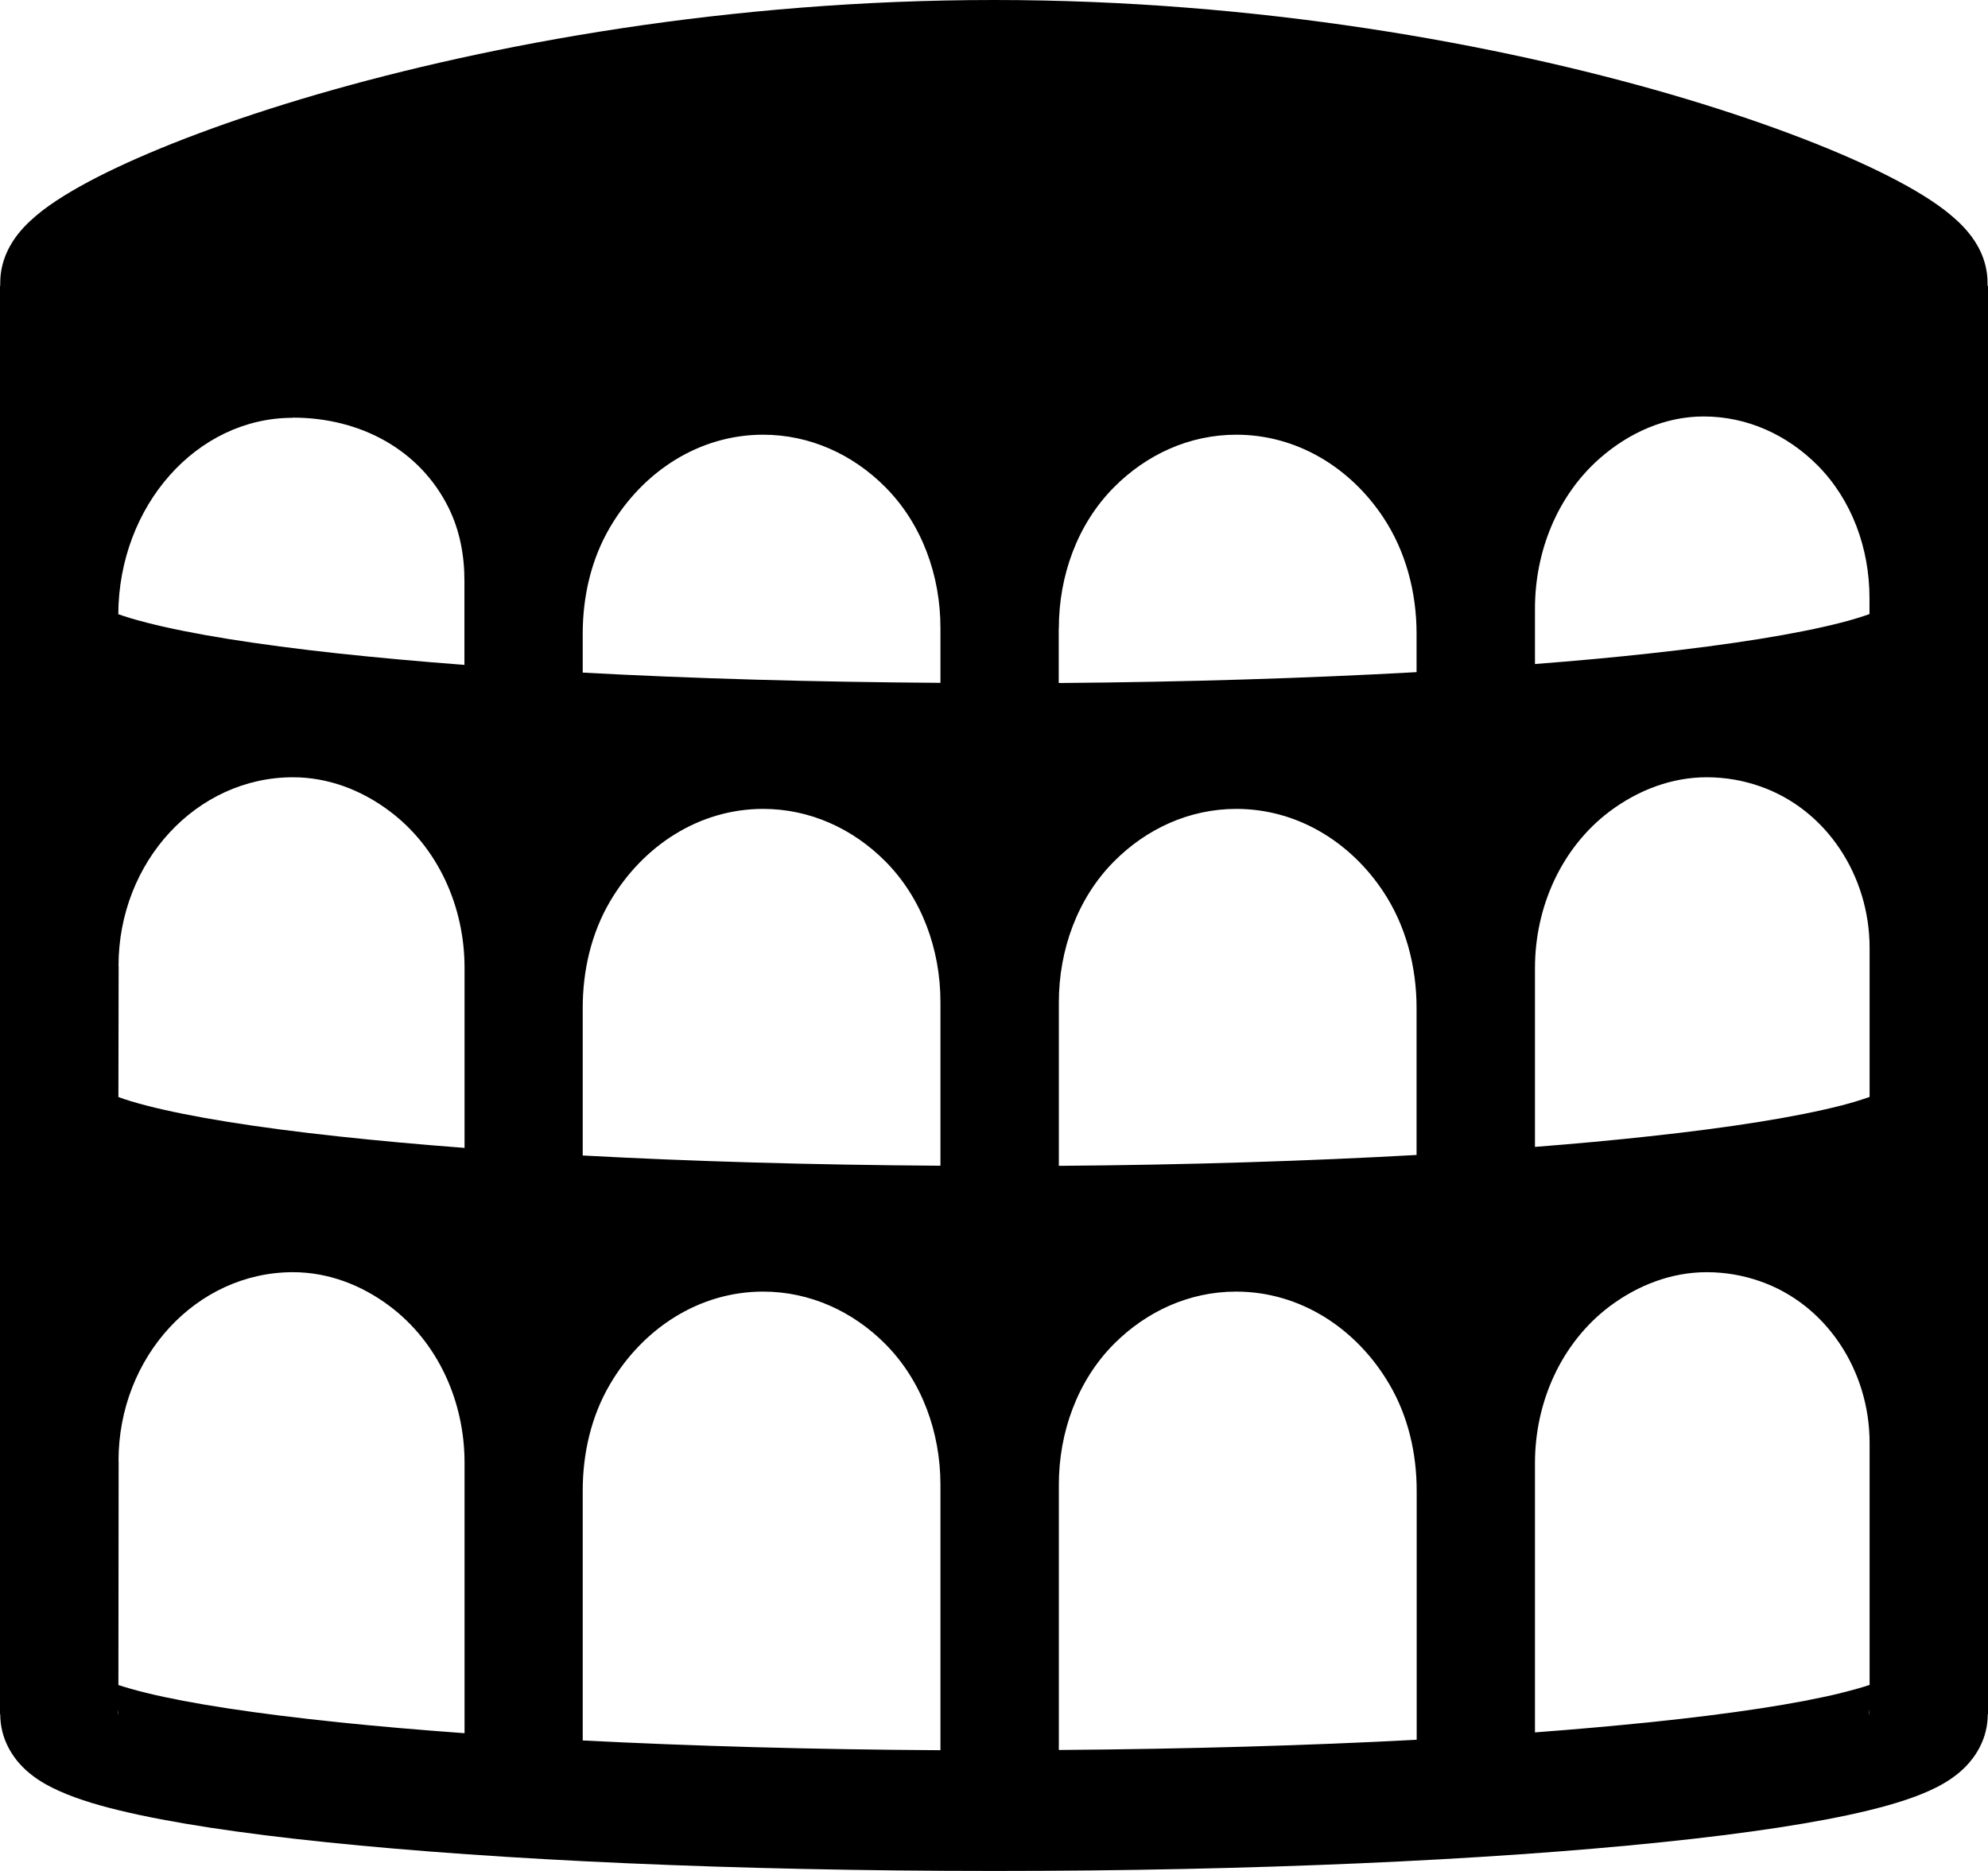
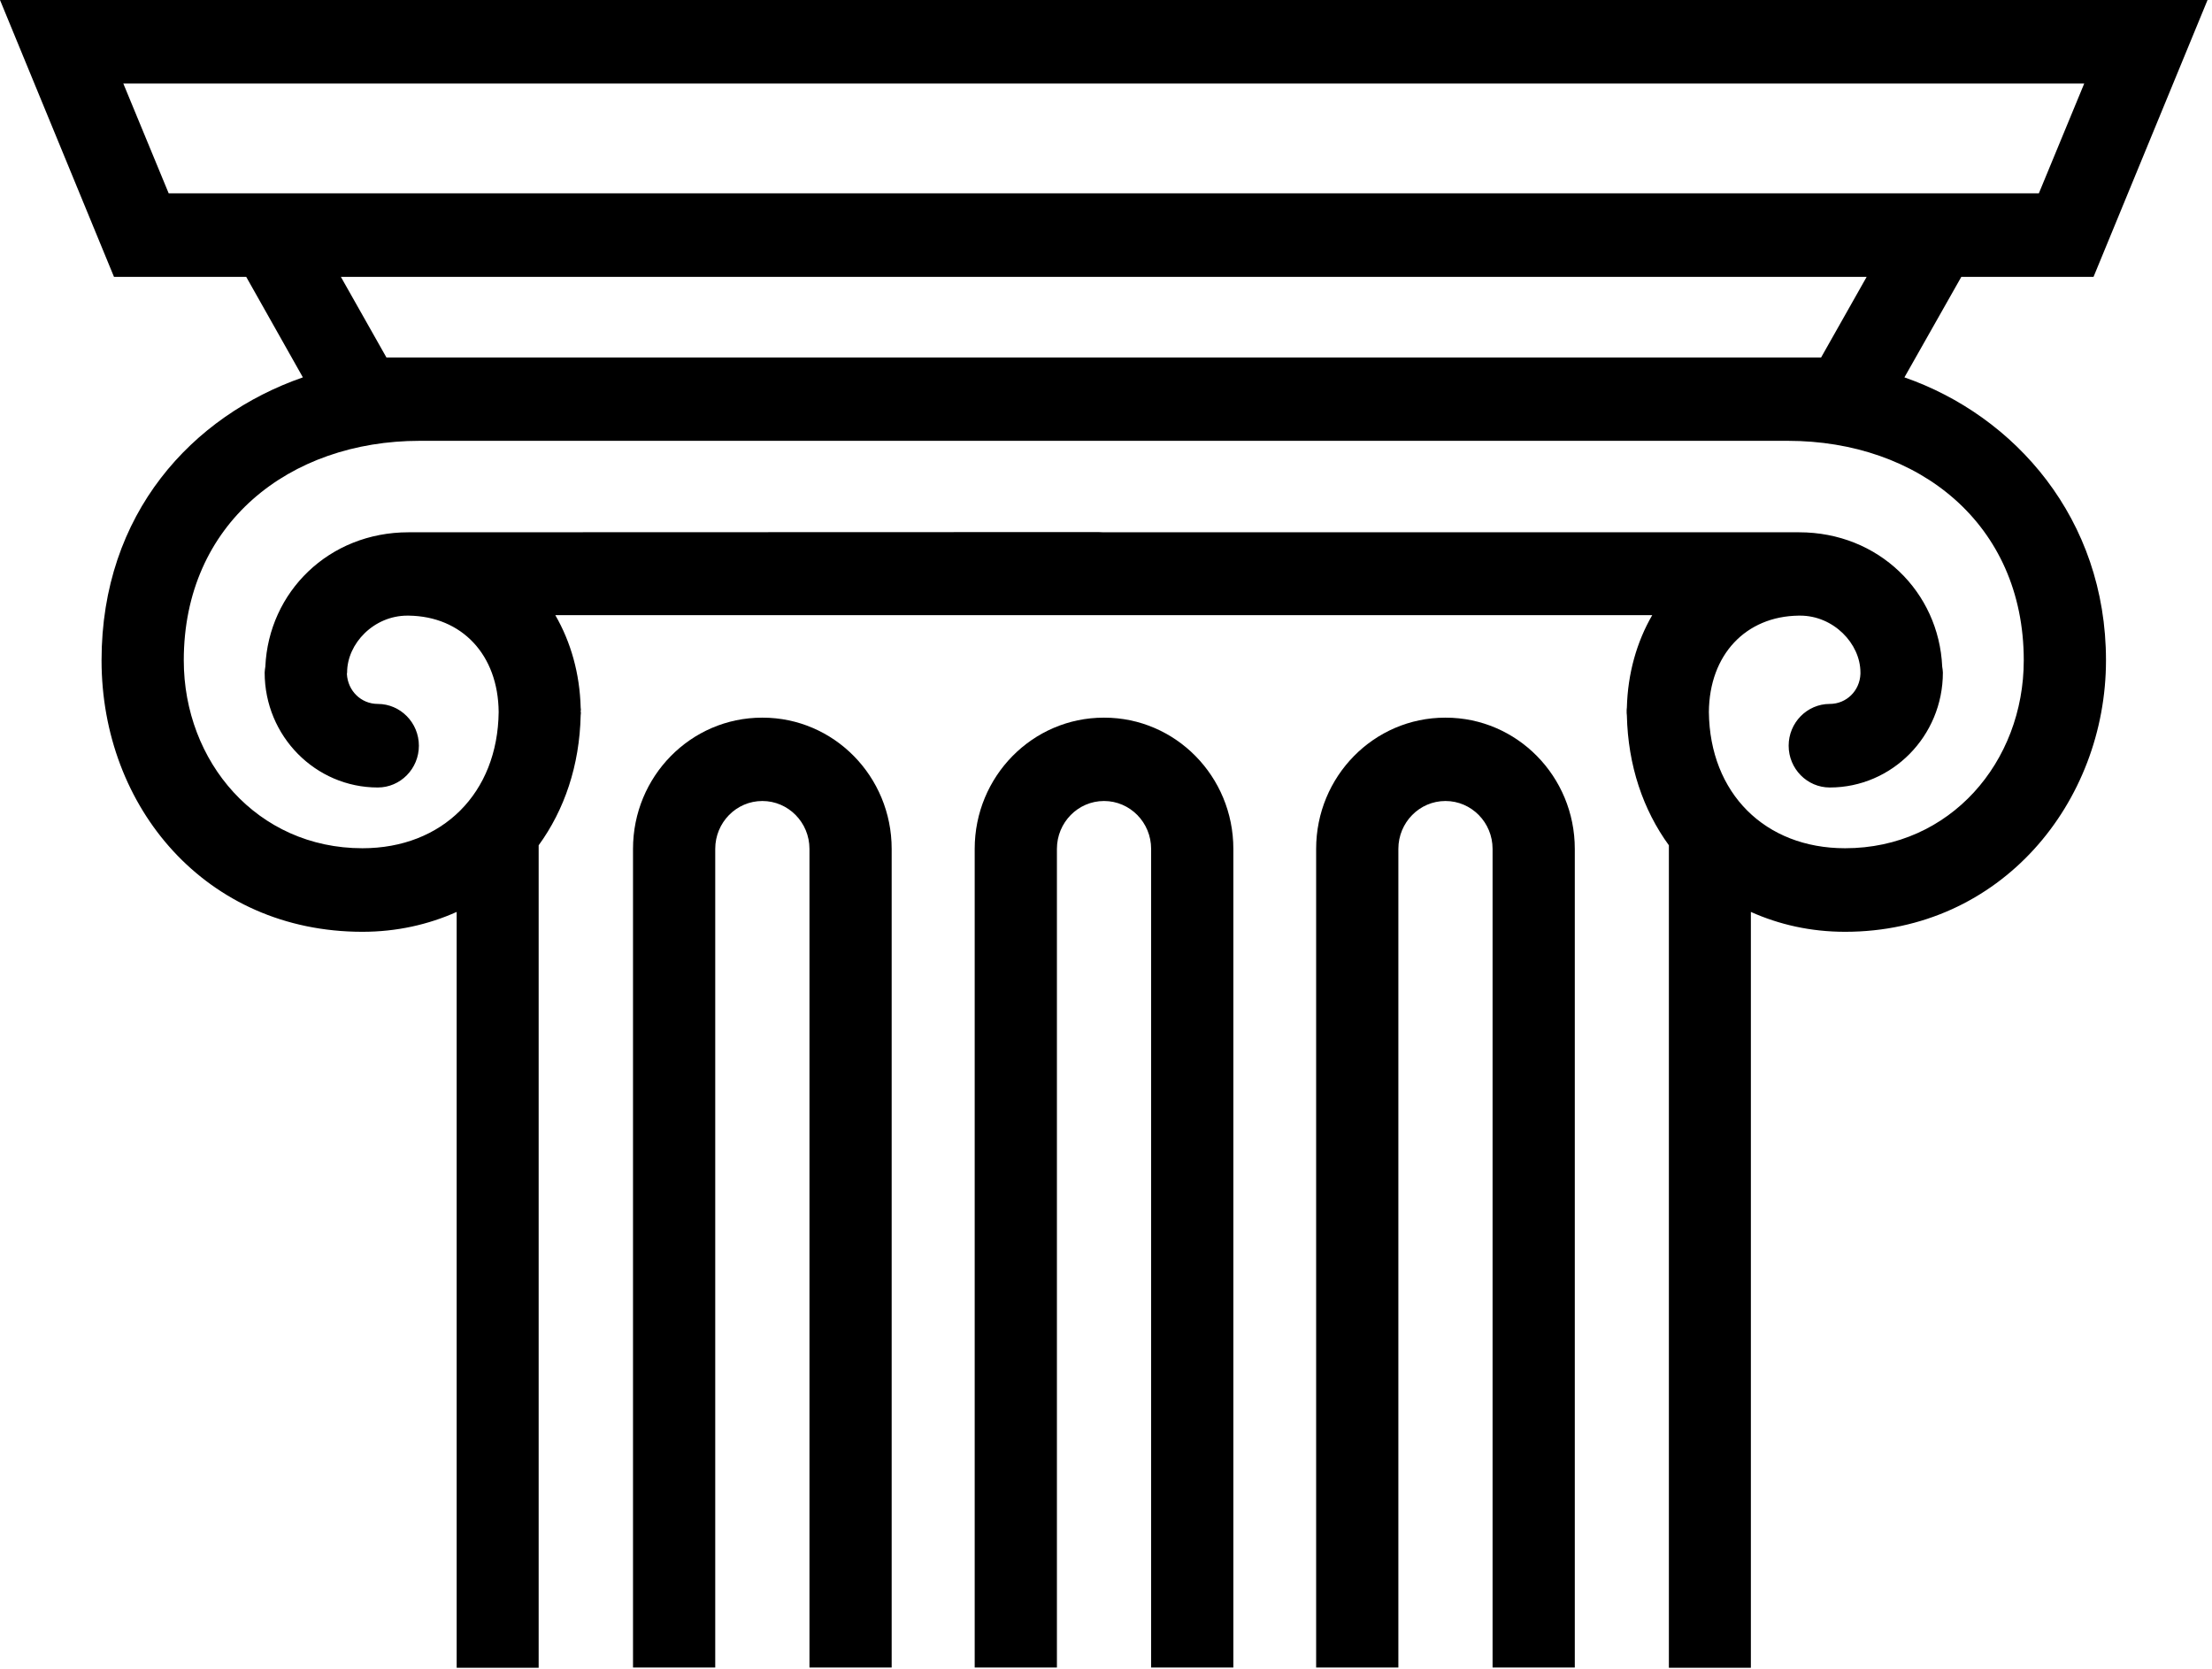
- <svg xmlns="http://www.w3.org/2000/svg" viewBox="0 0 34 32">
-   <path d="M33.992 4.889C33.992 4.876 33.992 4.864 33.992 4.852V4.835C33.992 4.433 33.796 4.141 33.684 4.001C33.557 3.84 33.403 3.706 33.261 3.596C32.974 3.375 32.594 3.157 32.161 2.944C31.285 2.514 30.059 2.048 28.574 1.614C25.604 0.751 21.515 -0 16.998 -0C12.48 -0 8.39 0.751 5.418 1.616C3.935 2.048 2.707 2.517 1.831 2.946C1.398 3.159 1.018 3.378 0.73 3.598C0.589 3.708 0.435 3.842 0.308 4.003C0.2 4.141 0.004 4.433 0.004 4.835C0.004 4.837 0.004 4.841 0.004 4.843C0.004 4.845 0.004 4.85 0.004 4.852C0.004 4.864 0.004 4.876 0.004 4.889H0V29.318H0.004C0.004 29.745 0.218 30.049 0.384 30.218C0.548 30.385 0.736 30.497 0.892 30.575C1.208 30.734 1.608 30.86 2.037 30.963C2.911 31.176 4.135 31.36 5.596 31.51C8.531 31.814 12.563 32 17 32C21.437 32 25.467 31.814 28.404 31.51C29.865 31.36 31.089 31.176 31.963 30.963C32.392 30.858 32.792 30.734 33.108 30.575C33.264 30.497 33.452 30.383 33.615 30.218C33.781 30.049 33.996 29.745 33.996 29.318H34V4.889H33.996H33.992ZM18.109 19.936V17.147C18.109 16.249 18.426 15.365 19.051 14.735C19.606 14.176 20.34 13.835 21.145 13.835C22.171 13.835 23.081 14.386 23.652 15.241C24.042 15.825 24.227 16.529 24.227 17.238V19.754C22.373 19.858 20.304 19.924 18.107 19.94L18.109 19.936ZM18.109 10.746C18.109 9.848 18.426 8.964 19.051 8.335C19.606 7.775 20.34 7.435 21.145 7.435C22.171 7.435 23.081 7.986 23.652 8.841C24.042 9.425 24.227 10.129 24.227 10.837V11.496C22.373 11.599 20.304 11.665 18.107 11.682V10.75L18.109 10.746ZM31.481 18.91C30.741 19.1 29.626 19.282 28.196 19.436C27.595 19.502 26.945 19.562 26.252 19.616V16.558C26.252 15.511 26.705 14.498 27.532 13.876C28.018 13.513 28.59 13.294 29.189 13.294C29.507 13.294 29.814 13.348 30.101 13.449C31.241 13.845 31.975 14.983 31.975 16.211V18.761C31.853 18.805 31.692 18.856 31.483 18.91H31.481ZM26.252 10.41C26.252 9.435 26.632 8.483 27.354 7.845C27.862 7.397 28.483 7.123 29.136 7.123C29.887 7.123 30.571 7.441 31.089 7.963C31.675 8.556 31.973 9.384 31.973 10.226V10.503C31.851 10.546 31.69 10.598 31.481 10.651C30.741 10.841 29.626 11.023 28.196 11.178C27.595 11.244 26.945 11.304 26.252 11.357V10.41ZM5.007 7.143C6.172 7.143 7.18 7.697 7.67 8.68C7.862 9.066 7.943 9.497 7.943 9.931V11.372C7.174 11.314 6.458 11.248 5.8 11.178C4.37 11.023 3.255 10.841 2.515 10.651C2.306 10.598 2.144 10.548 2.023 10.505C2.033 8.649 3.364 7.146 5.005 7.146L5.007 7.143ZM9.966 19.763V17.24C9.966 16.602 10.111 15.966 10.433 15.418C10.993 14.465 11.957 13.835 13.051 13.835C13.854 13.835 14.586 14.174 15.139 14.729C15.766 15.359 16.084 16.24 16.084 17.138V19.938C13.893 19.924 11.823 19.864 9.964 19.763H9.966ZM16.086 11.679C13.895 11.665 11.825 11.605 9.966 11.504V10.839C9.966 10.201 10.111 9.565 10.433 9.018C10.993 8.064 11.957 7.435 13.051 7.435C13.854 7.435 14.586 7.773 15.139 8.329C15.766 8.958 16.084 9.84 16.084 10.738V11.679H16.086ZM2.027 16.521C2.027 14.739 3.362 13.294 5.011 13.294C5.61 13.294 6.181 13.511 6.664 13.874C7.491 14.494 7.945 15.505 7.945 16.552V19.633C7.176 19.575 6.46 19.509 5.802 19.438C4.372 19.284 3.257 19.102 2.517 18.912C2.308 18.858 2.146 18.809 2.025 18.763L2.029 16.523L2.027 16.521ZM2.023 29.318V29.235C2.025 29.262 2.027 29.289 2.027 29.318H2.023ZM2.027 24.986C2.027 23.204 3.362 21.759 5.011 21.759C5.61 21.759 6.181 21.976 6.664 22.339C7.491 22.959 7.945 23.97 7.945 25.017V29.644C7.176 29.588 6.458 29.526 5.8 29.458C4.37 29.309 3.251 29.138 2.509 28.956C2.306 28.907 2.146 28.859 2.025 28.82L2.029 24.988L2.027 24.986ZM9.966 29.768V25.496C9.966 24.858 10.111 24.222 10.433 23.675C10.993 22.721 11.957 22.091 13.051 22.091C13.854 22.091 14.586 22.43 15.139 22.985C15.766 23.615 16.084 24.497 16.084 25.395V29.935C13.893 29.923 11.823 29.863 9.964 29.768H9.966ZM18.109 29.933V25.395C18.109 24.499 18.426 23.615 19.053 22.985C19.608 22.43 20.338 22.091 21.141 22.091C22.238 22.091 23.201 22.721 23.761 23.675C24.083 24.222 24.229 24.858 24.229 25.496V29.756C22.375 29.855 20.306 29.914 18.109 29.931V29.933ZM31.973 29.318H31.969C31.969 29.289 31.969 29.262 31.973 29.235V29.318ZM31.489 28.956C30.747 29.138 29.628 29.312 28.198 29.458C27.597 29.52 26.945 29.578 26.252 29.63V25.023C26.252 23.977 26.705 22.963 27.532 22.341C28.018 21.978 28.59 21.759 29.189 21.759C29.507 21.759 29.814 21.813 30.101 21.914C31.241 22.31 31.975 23.448 31.975 24.676V28.818C31.853 28.859 31.694 28.905 31.491 28.954L31.489 28.956Z" />
+ <svg xmlns="http://www.w3.org/2000/svg" viewBox="0 0 122 92">
+   <path d="M42.034 39.575C38.1 39.575 34.913 42.813 34.913 46.811V91.955H39.448V46.811C39.448 45.354 40.612 44.171 42.046 44.171C43.48 44.171 44.645 45.354 44.645 46.811V91.955H49.179V46.811C49.179 42.813 45.993 39.575 42.059 39.575H42.034Z" />
+   <path d="M79.711 39.575C75.776 39.575 72.59 42.813 72.59 46.811V91.955H77.125V46.811C77.125 45.354 78.289 44.171 79.723 44.171C81.157 44.171 82.321 45.354 82.321 46.811V91.955H86.856V46.811C86.856 42.813 83.669 39.575 79.735 39.575H79.711Z" />
+   <path d="M60.879 39.575C56.944 39.575 53.758 42.813 53.758 46.811V91.955H58.293V46.811C58.293 45.354 59.457 44.171 60.891 44.171C62.325 44.171 63.489 45.354 63.489 46.811V91.955H68.024V46.811C68.024 42.813 64.838 39.575 60.903 39.575H60.879Z" />
+   <path d="M105.036 20.81L108.174 15.268H115.466L121.754 0H0L6.287 15.268H13.58L16.705 20.81C10.614 22.927 5.601 28.307 5.601 36.414C5.601 44.522 11.362 51.384 19.99 51.384C21.878 51.384 23.63 50.985 25.187 50.288V91.97H29.709V46.614C31.131 44.659 31.964 42.218 32.026 39.453C32.026 39.416 32.038 39.366 32.038 39.316C32.038 39.279 32.026 39.254 32.026 39.216C32.026 39.191 32.038 39.167 32.038 39.142C32.038 39.104 32.026 39.067 32.026 39.017C31.977 37.149 31.486 35.406 30.628 33.924H91.126C90.267 35.406 89.777 37.149 89.728 39.017C89.728 39.067 89.716 39.104 89.716 39.142V39.316C89.716 39.316 89.728 39.416 89.728 39.453C89.79 42.218 90.623 44.659 92.045 46.614V91.97H96.567V50.288C98.124 50.985 99.864 51.384 101.764 51.384C110.38 51.384 116.153 44.223 116.153 36.414C116.153 28.606 111.128 22.927 105.036 20.81ZM9.303 10.66L6.802 4.608H114.952L112.451 10.66H9.303ZM102.953 15.268L100.44 19.714H21.314L18.801 15.268H102.953ZM101.764 46.776C97.339 46.776 94.3 43.737 94.251 39.266C94.275 36.103 96.285 33.986 99.202 33.949H99.288C101.114 33.949 102.61 35.48 102.61 37.087V37.162C102.573 38.096 101.837 38.818 100.918 38.818C99.668 38.818 98.651 39.852 98.651 41.122C98.651 42.392 99.668 43.426 100.918 43.426C104.35 43.426 107.157 40.599 107.157 37.087C107.157 36.975 107.132 36.863 107.12 36.763C106.936 32.641 103.615 29.353 99.227 29.353H60.865L60.571 29.341H60.264L22.527 29.353C18.139 29.353 14.818 32.641 14.634 36.763C14.622 36.863 14.597 36.975 14.597 37.087C14.597 40.599 17.404 43.426 20.836 43.426C22.086 43.426 23.103 42.392 23.103 41.122C23.103 39.852 22.086 38.818 20.836 38.818C19.916 38.818 19.181 38.096 19.132 37.162C19.132 37.137 19.144 37.112 19.144 37.087C19.144 35.48 20.627 33.949 22.466 33.949H22.539C25.469 33.986 27.479 36.103 27.503 39.266C27.454 43.737 24.402 46.776 19.99 46.776C14.181 46.776 10.136 42.006 10.136 36.414C10.136 28.867 15.958 24.309 23.152 24.309H98.602C105.796 24.309 111.618 28.867 111.618 36.414C111.618 42.006 107.573 46.776 101.764 46.776Z" />
</svg>
